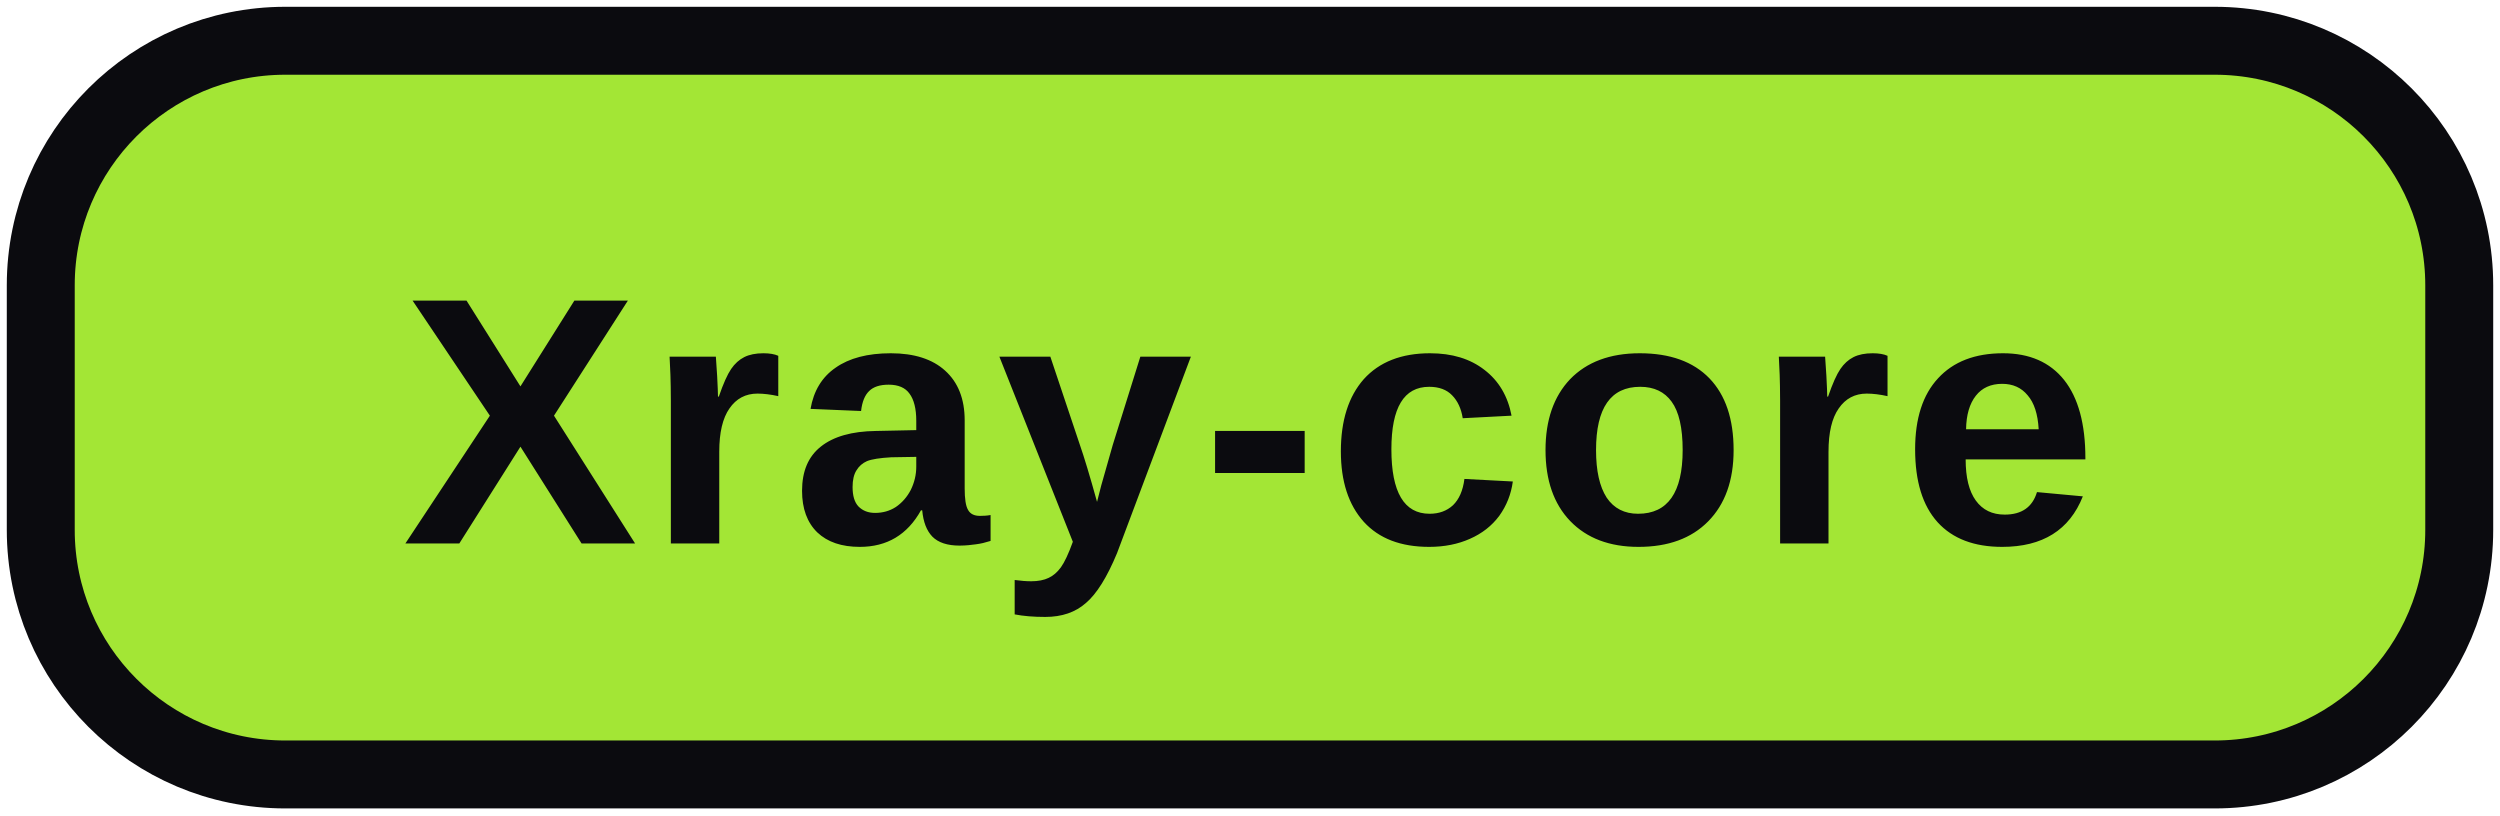
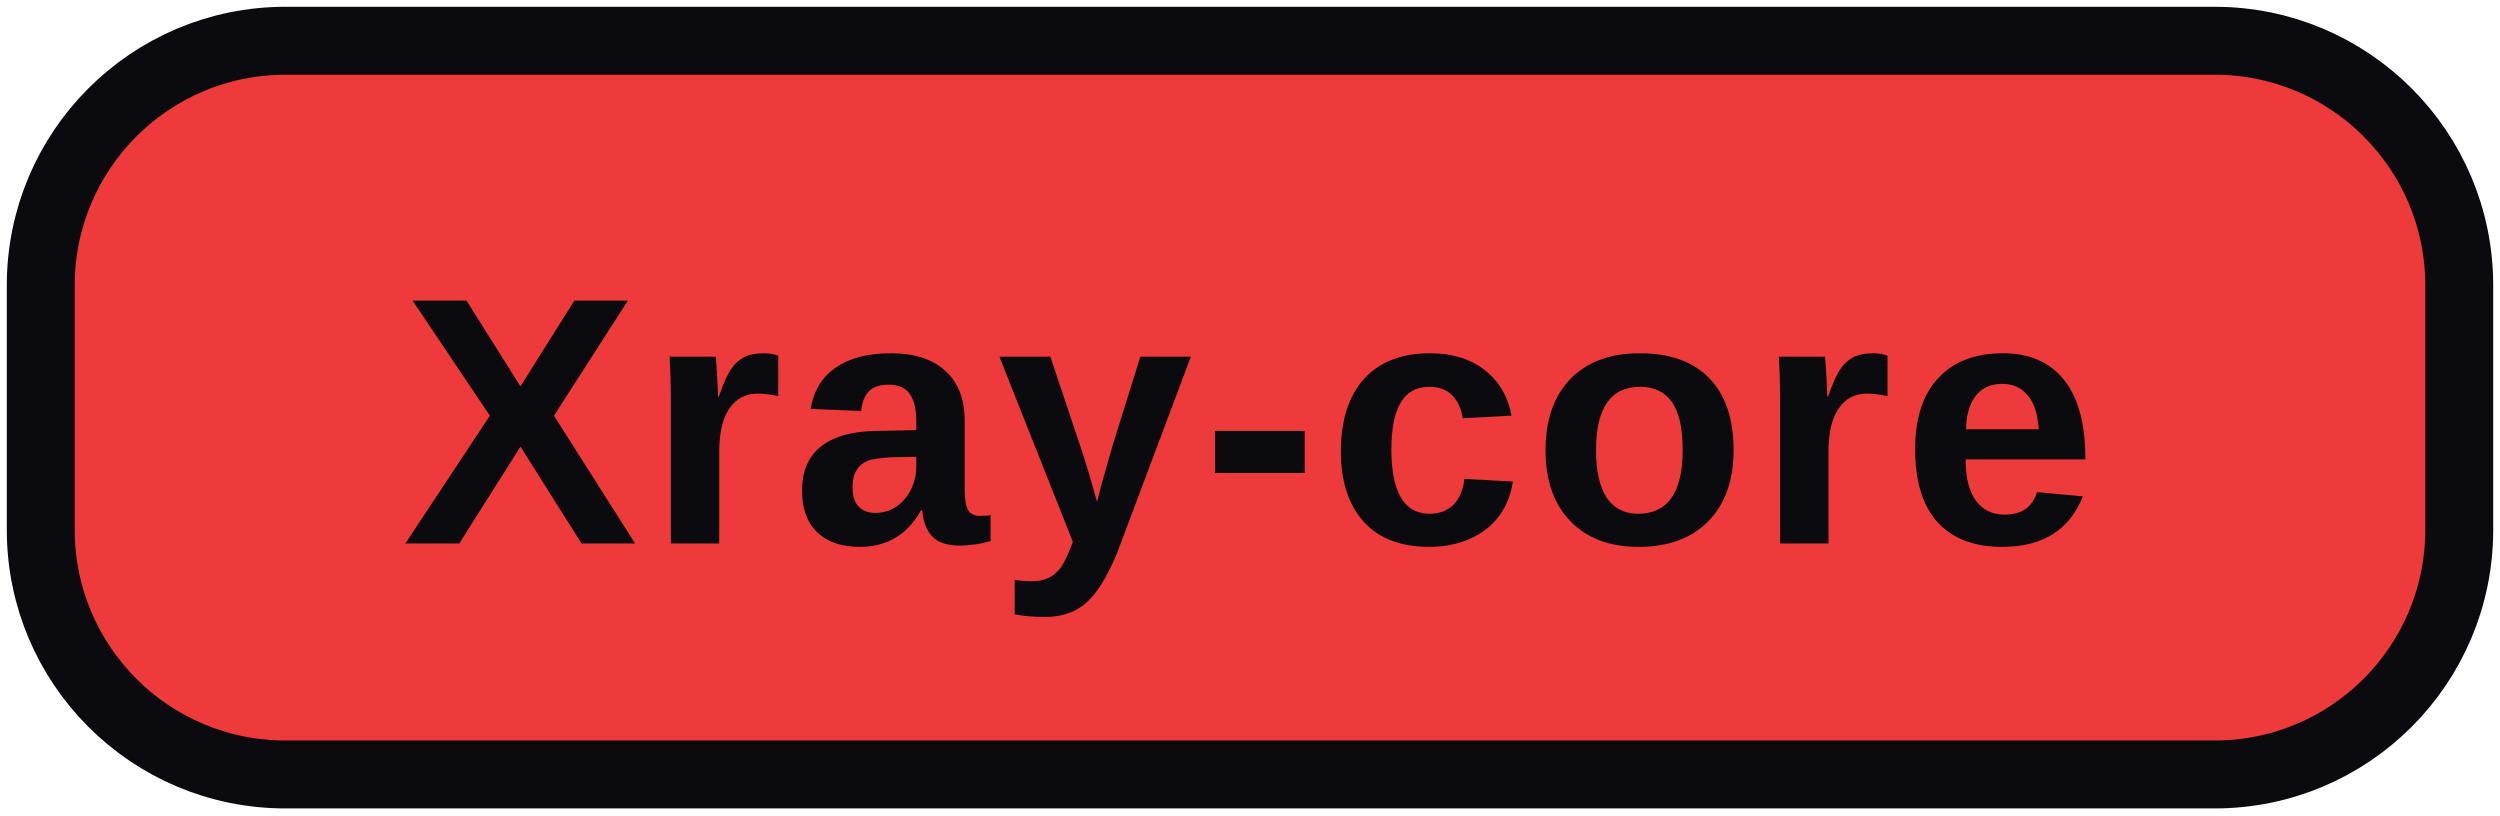
<svg xmlns="http://www.w3.org/2000/svg" width="92" height="30" viewBox="0 0 92 30" fill="none" font-family="'Segoe UI', Arial, sans-serif">
-   <rect x="1.5" y="1.5" width="89" height="27" rx="9" fill="#a3e635" stroke="#0b0b0f" stroke-width="2.5" />
+   <rect x="1.5" y="1.5" width="89" height="27" rx="9" fill="#ee3a3a" stroke="#0b0b0f" stroke-width="2.5" />
  <text x="46" y="20" text-anchor="middle" font-size="13" font-weight="900" letter-spacing="0.3" fill="#0b0b0f">Xray-core</text>
</svg>
